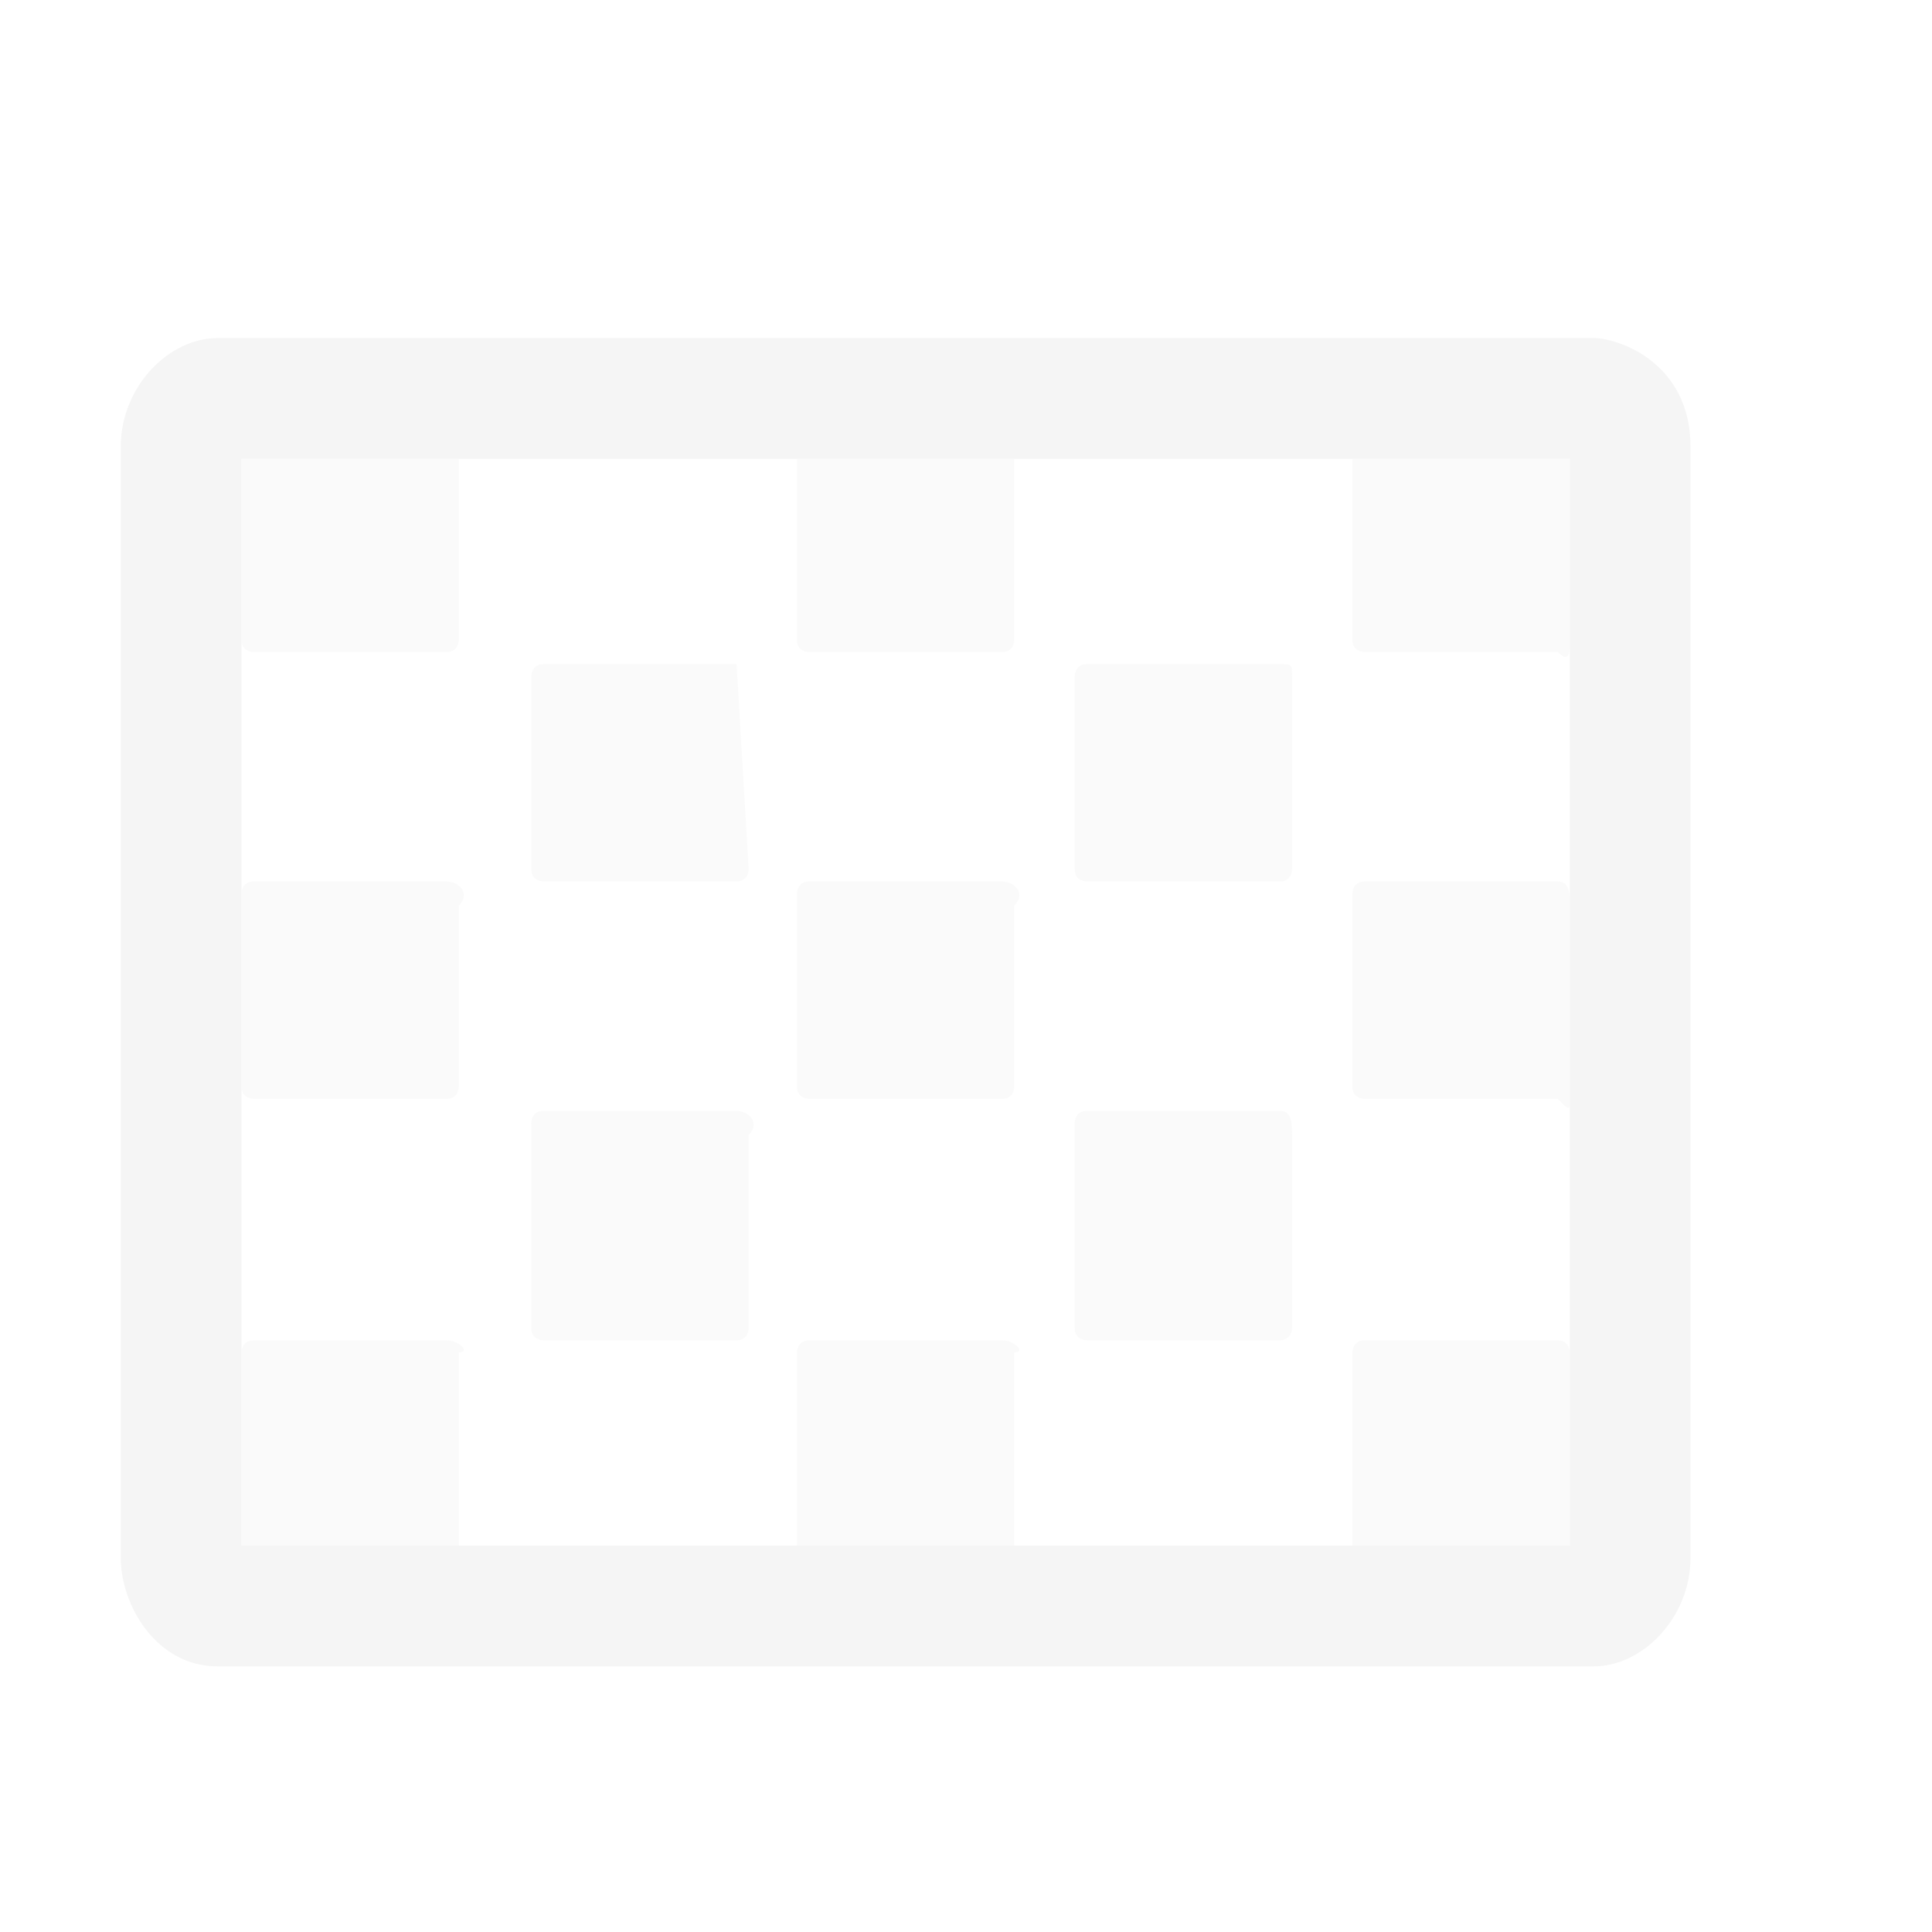
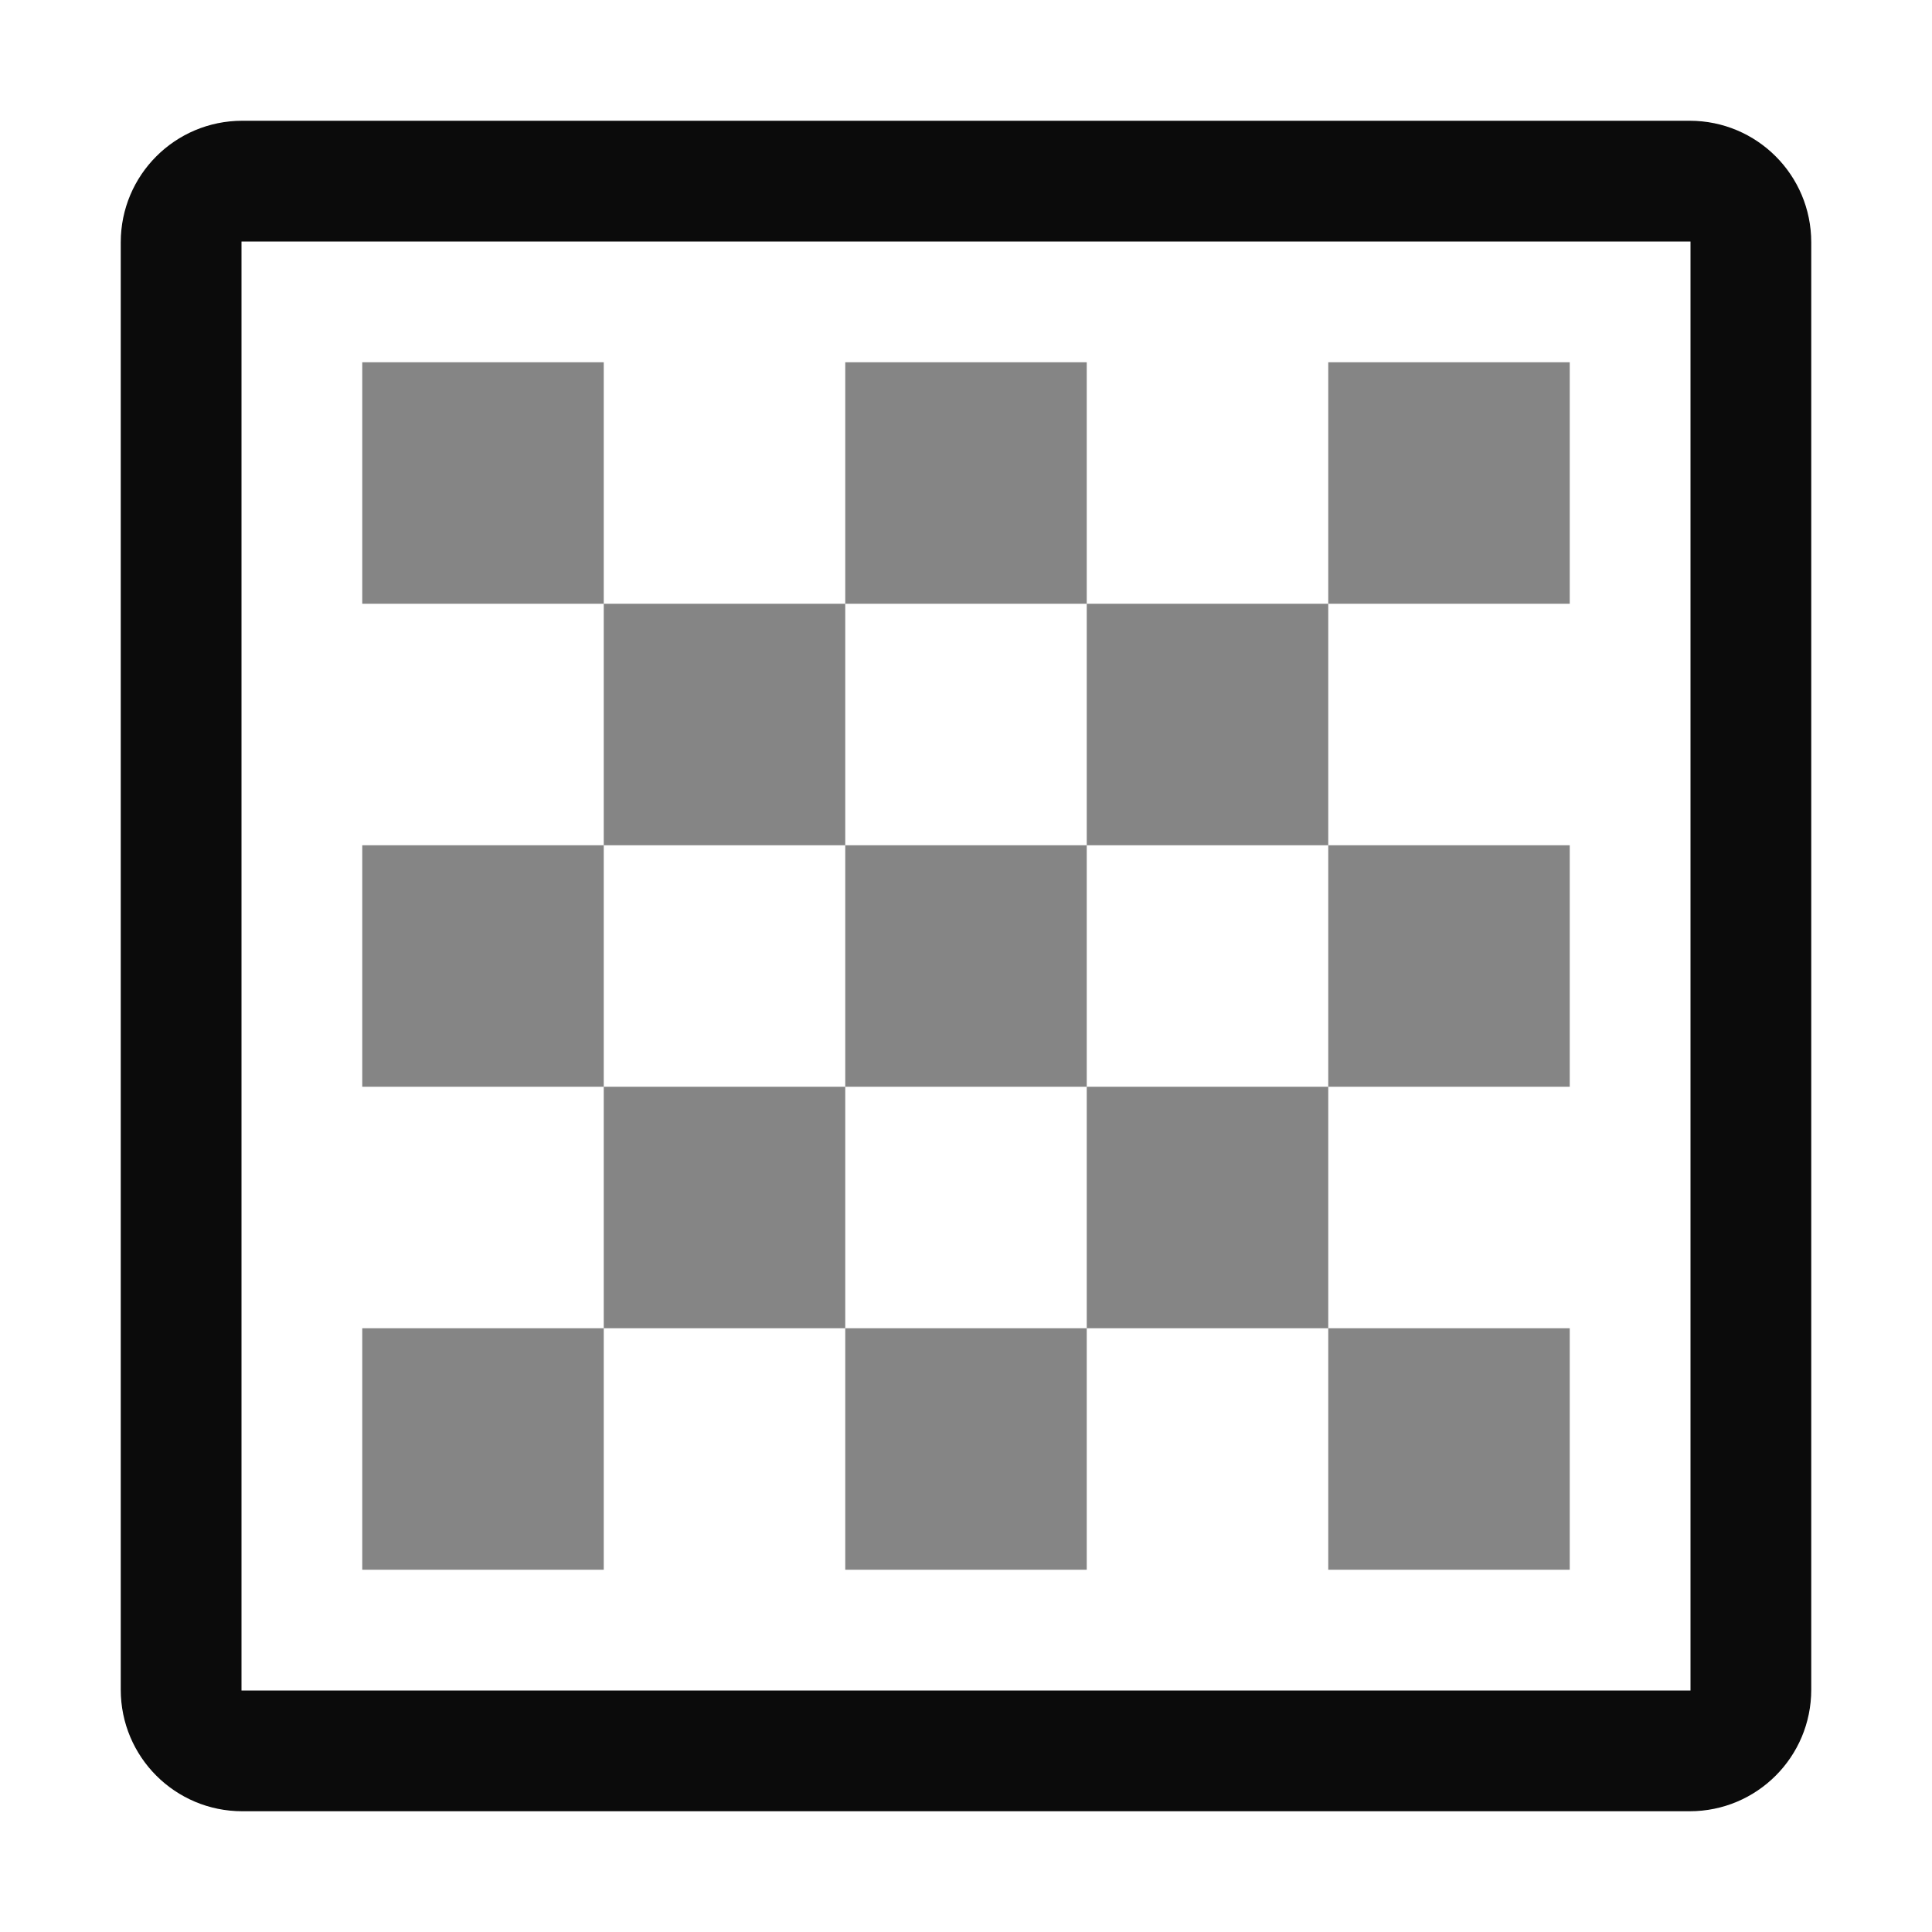
- <svg xmlns="http://www.w3.org/2000/svg" width="16" height="16" viewBox="0 0 16 16" fill="whitesmoke">
-   <path opacity="0.5" d="M3.7 3.6H2.1c-.1 0-.1.1-.1.1v1.6c0 .1.1.1.1.1h1.6c.1 0 .1-.1.1-.1V3.7c.1-.1 0-.1-.1-.1zM3.7 7.3H2.1c-.1 0-.1.1-.1.1V9c0 .1.1.1.1.1h1.6c.1 0 .1-.1.1-.1V7.5c.1-.1 0-.2-.1-.2zM3.7 11.1H2.1c-.1 0-.1.1-.1.1v1.6c0 .1.1.1.1.1h1.6c.1 0 .1-.1.1-.1v-1.6c.1 0 0-.1-.1-.1zM6.1 5.5H4.5c-.1 0-.1.1-.1.1v1.6c0 .1.1.1.1.1h1.6c.1 0 .1-.1.1-.1l-.1-1.7c.2 0 .1 0 0 0zM6.1 9.2H4.5c-.1 0-.1.1-.1.1V11c0 .1.1.1.1.1h1.6c.1 0 .1-.1.1-.1V9.4c.1-.1 0-.2-.1-.2zM8.3 3.6H6.7c-.1 0-.1.1-.1.1v1.6c0 .1.1.1.1.1h1.6c.1 0 .1-.1.1-.1V3.7c.1-.1 0-.1-.1-.1zM8.3 7.3H6.7c-.1 0-.1.1-.1.1V9c0 .1.1.1.1.1h1.6c.1 0 .1-.1.1-.1V7.5c.1-.1 0-.2-.1-.2zM8.3 11.1H6.7c-.1 0-.1.1-.1.1v1.6c0 .1.1.1.1.1h1.6c.1 0 .1-.1.1-.1v-1.6c.1 0 0-.1-.1-.1zM10.6 5.5H9c-.1 0-.1.1-.1.1v1.6c0 .1.1.1.1.1h1.6c.1 0 .1-.1.1-.1V5.6c0-.1 0-.1-.1-.1zM10.6 9.2H9c-.1 0-.1.1-.1.1V11c0 .1.1.1.1.1h1.6c.1 0 .1-.1.1-.1V9.4c0-.1 0-.2-.1-.2zM12.9 3.6h-1.6c-.1 0-.1.1-.1.1v1.6c0 .1.1.1.1.1h1.6c.1.1.1 0 .1-.1V3.7c0-.1 0-.1-.1-.1zM12.9 7.3h-1.6c-.1 0-.1.1-.1.1V9c0 .1.1.1.1.1h1.6c.1.1.1.1.1 0V7.5c0-.1 0-.2-.1-.2zM12.9 11.1h-1.6c-.1 0-.1.1-.1.1v1.6c0 .1.1.1.1.1h1.6c.1 0 .1-.1.1-.1v-1.6s0-.1-.1-.1z" />
-   <path d="M13.2 2.8H1.8c-.4 0-.8.4-.8.9v9.2c0 .4.3.9.8.9h11.4c.4 0 .8-.4.8-.9V3.7c0-.7-.6-.9-.8-.9zm-.2 10H2v-9h11v9z" />
+ <svg xmlns="http://www.w3.org/2000/svg" width="16" height="16" viewBox="0 0 16 16" fill="#0b0b0b">
+   <g fill-rule="evenodd">
+     <path d="M1 2.007C1 1.45 1.45 1 2.007 1h11.986C14.55 1 15 1.45 15 2.007v11.986C15 14.55 14.55 15 13.993 15H2.007C1.45 15 1 14.55 1 13.993V2.007zM2 2h12v12H2V2z" />
+     <path d="M3 3h2v2H3zM11 3h2v2h-2zM7 3h2v2H7zM3 7h2v2H3zM11 7h2v2h-2zM7 7h2v2H7zM5 5h2v2H5zM9 5h2v2H9zM3 11h2v2H3zM11 11h2v2h-2zM7 11h2v2H7zM5 9h2v2H5zM9 9h2v2H9z" opacity="0.5" />
+   </g>
</svg>
